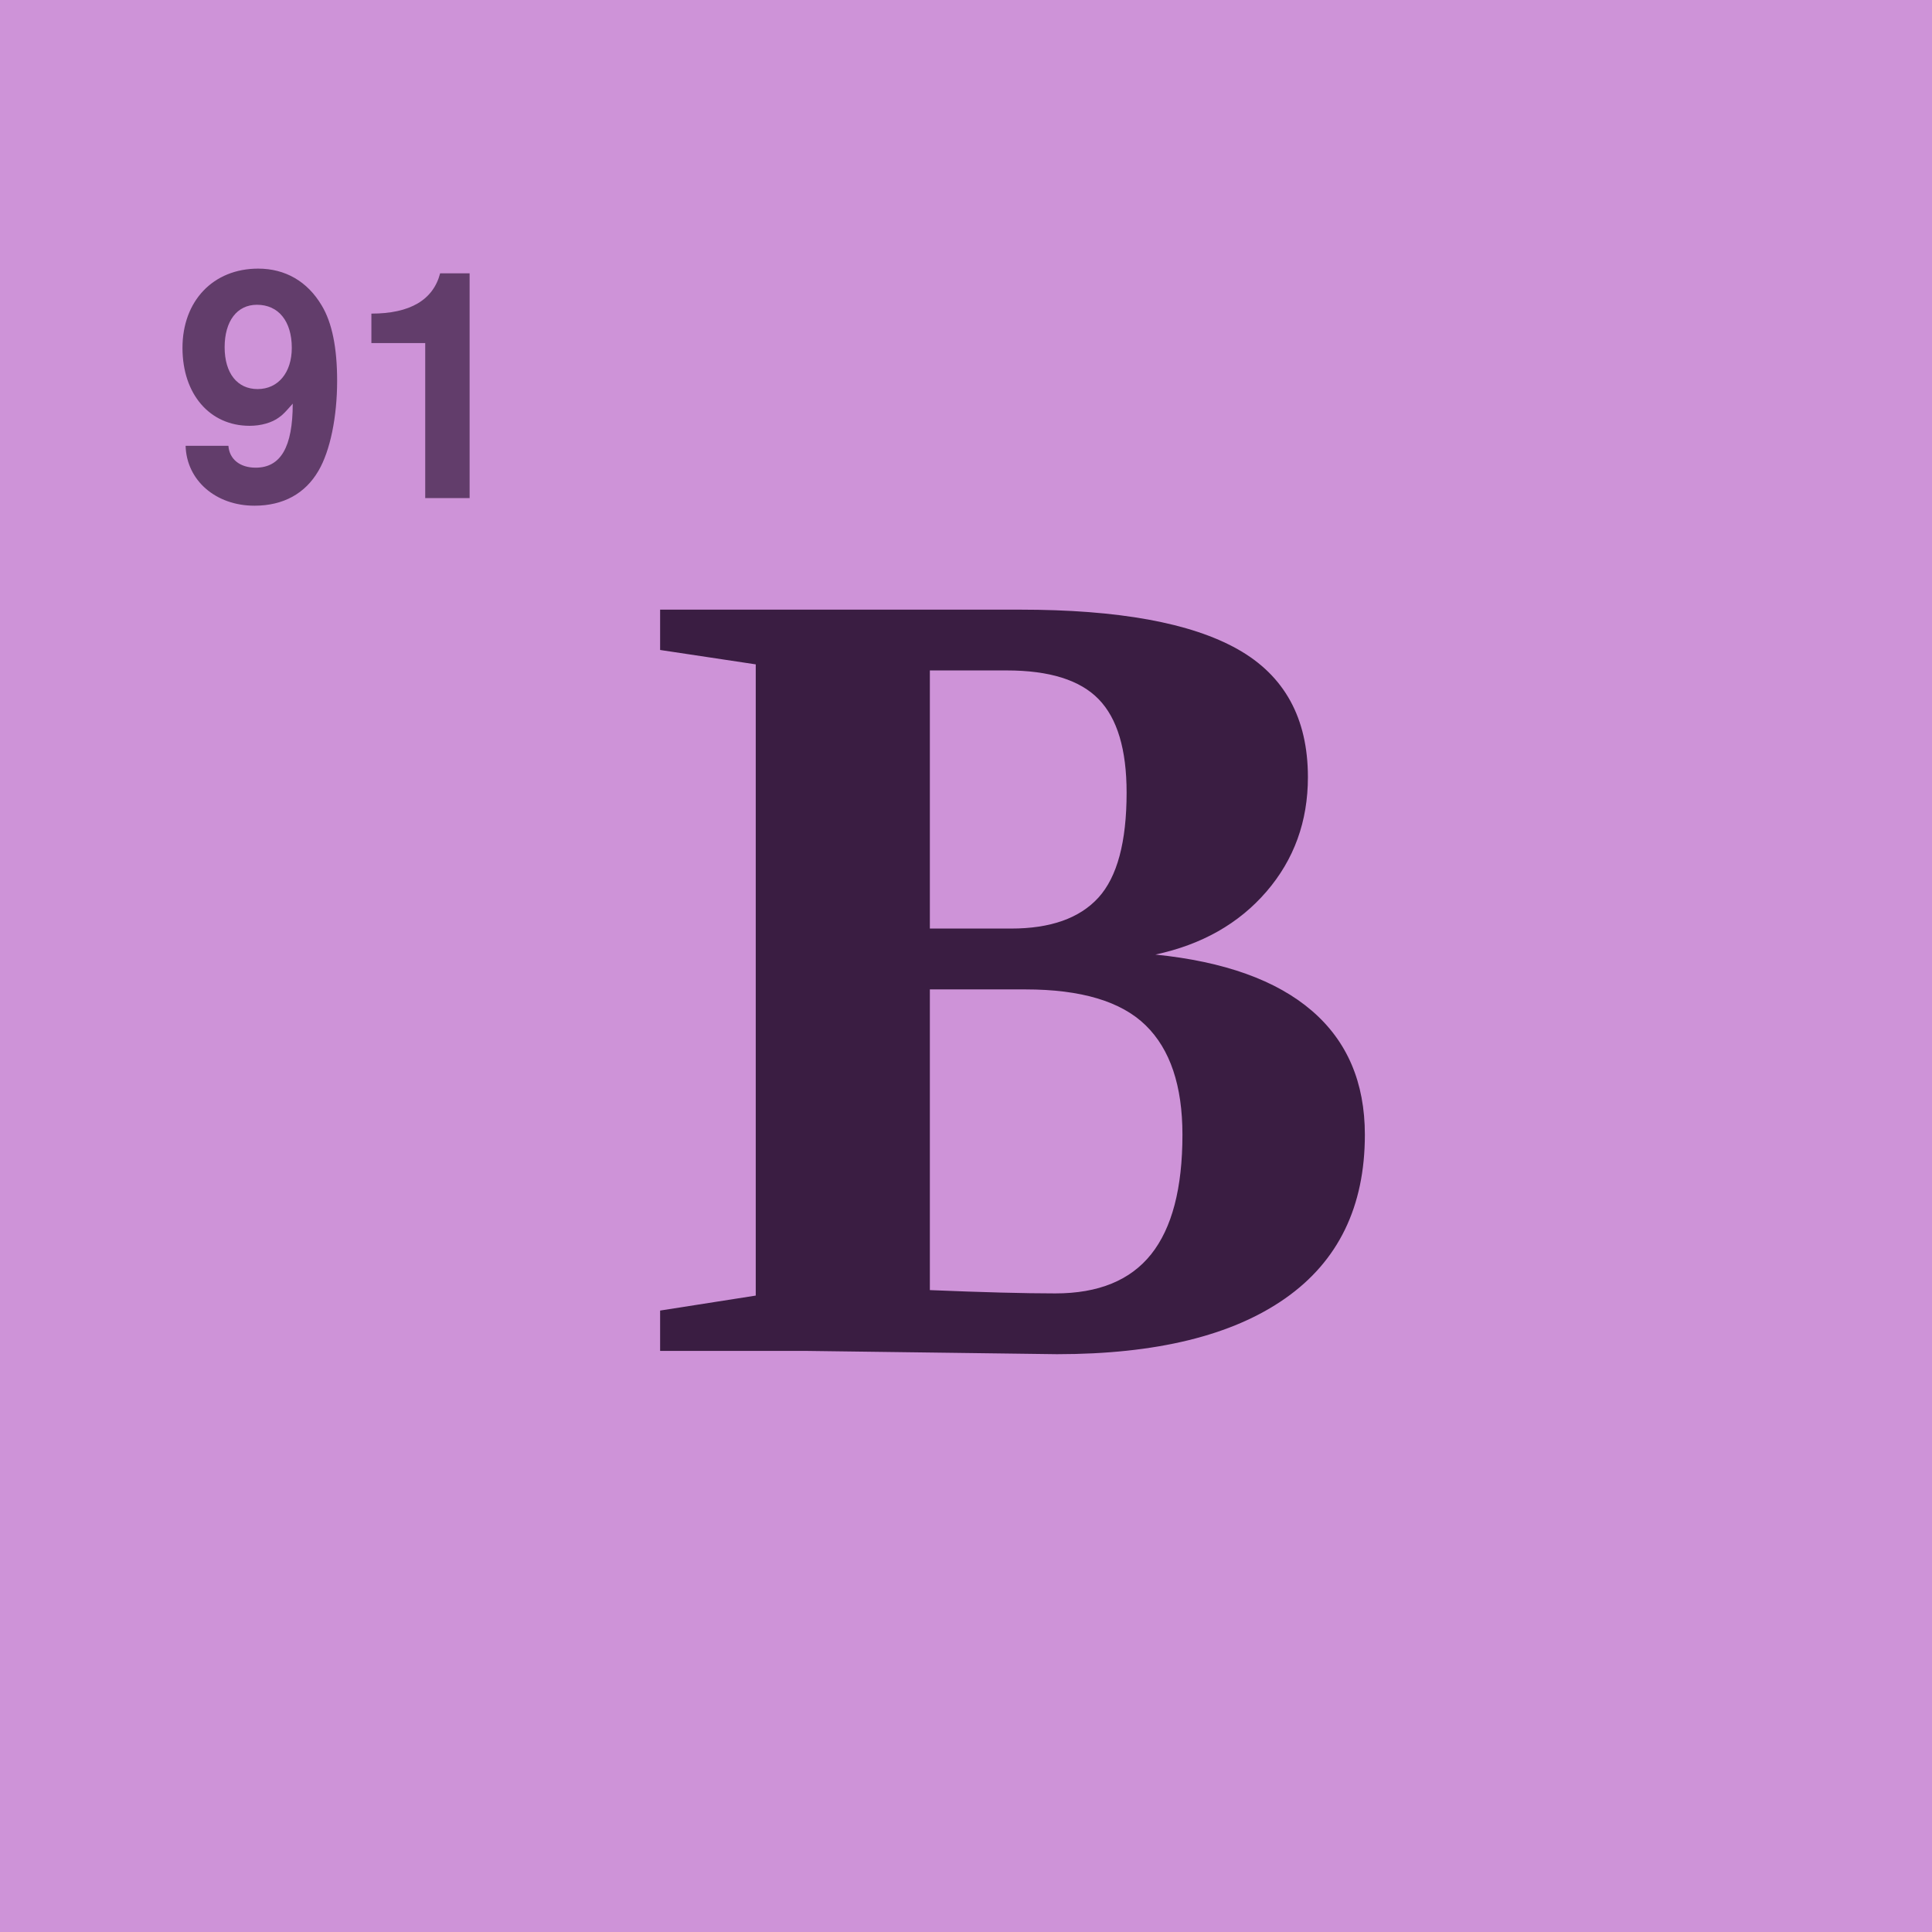
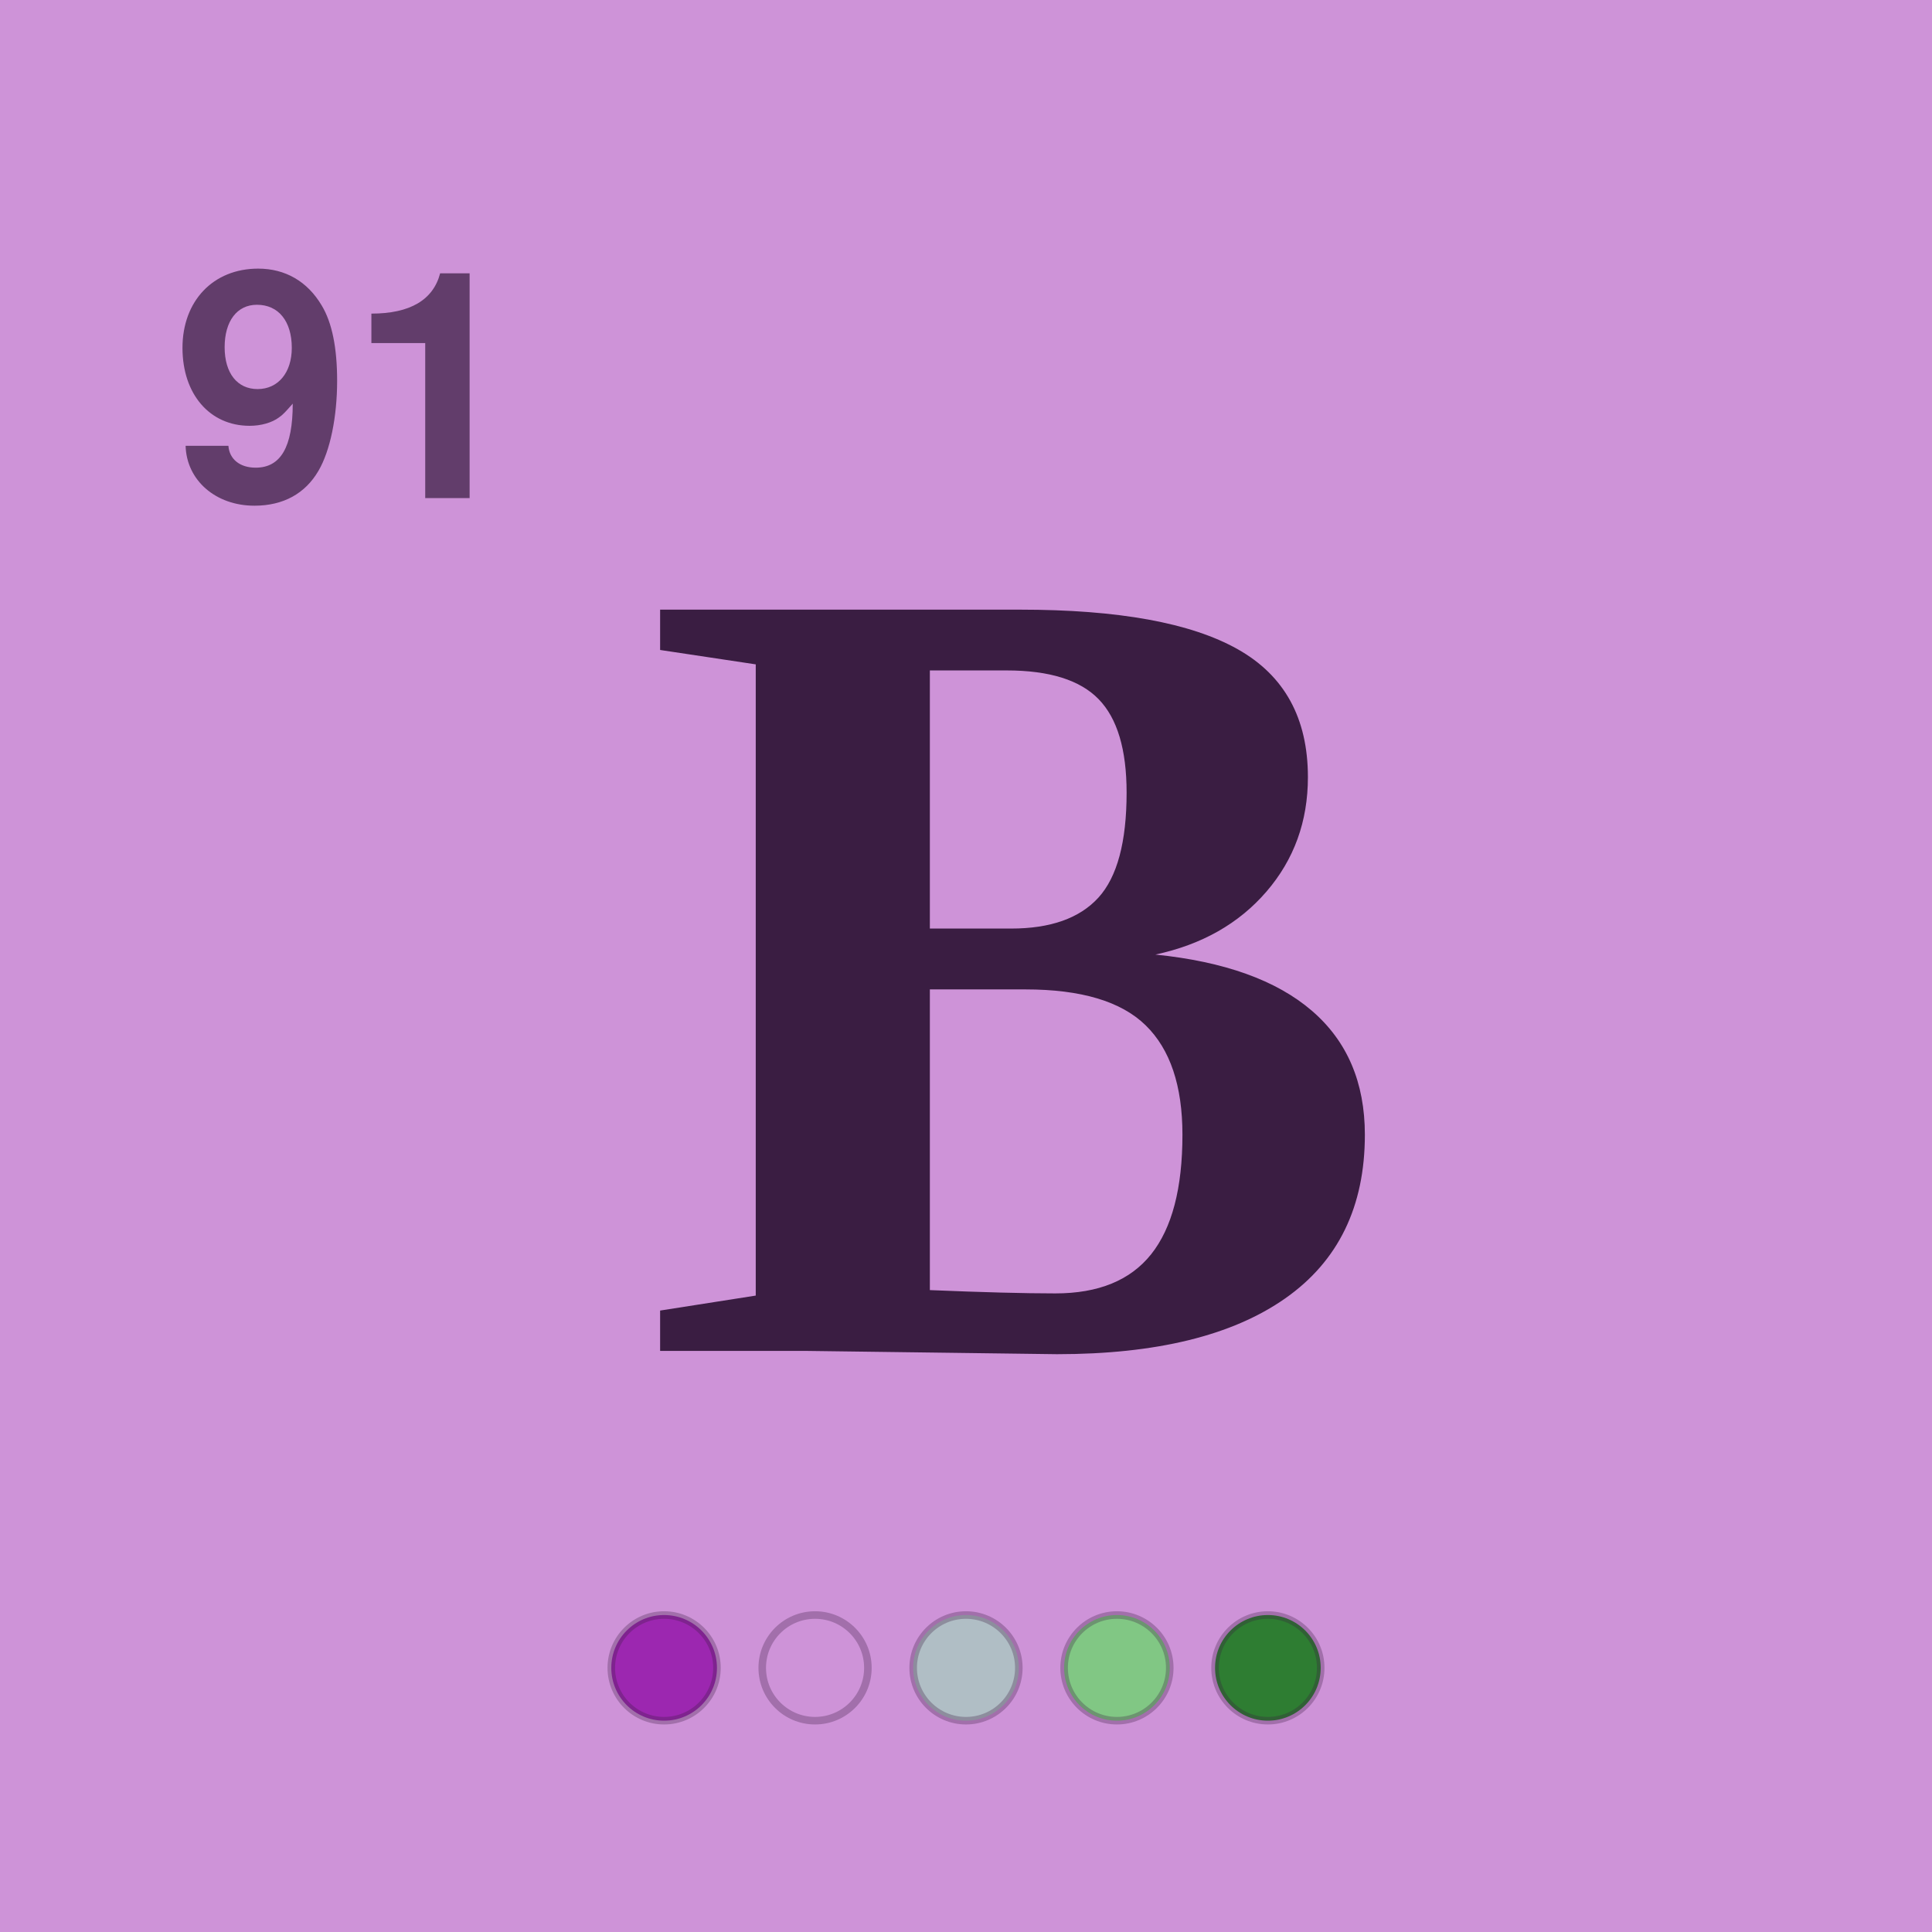
<svg xmlns="http://www.w3.org/2000/svg" viewBox="0 0 512 512" role="img" aria-label="Boccherini periodic table">
  <rect width="512" height="512" fill="#CE93D8" />
  <text x="46" y="132" font-family="Helvetica, Arial, sans-serif" font-size="84" font-weight="600" fill="#3a1d42" fill-opacity="0.72">91</text>
  <text x="270" y="358" text-anchor="middle" font-family="Georgia, 'Times New Roman', serif" font-size="300" font-weight="700" fill="#3a1d42">B</text>
+   <g stroke="#3a1d42" stroke-opacity="0.30" stroke-width="2">
+     <circle cx="176" cy="442" r="14" fill="#9C27B0" />
+     <circle cx="216" cy="442" r="14" fill="#CE93D8" />
+     <circle cx="256" cy="442" r="14" fill="#B0BEC5" />
+     <circle cx="296" cy="442" r="14" fill="#81C784" />
+     <circle cx="336" cy="442" r="14" fill="#2E7D32" />
+   </g>
</svg>
